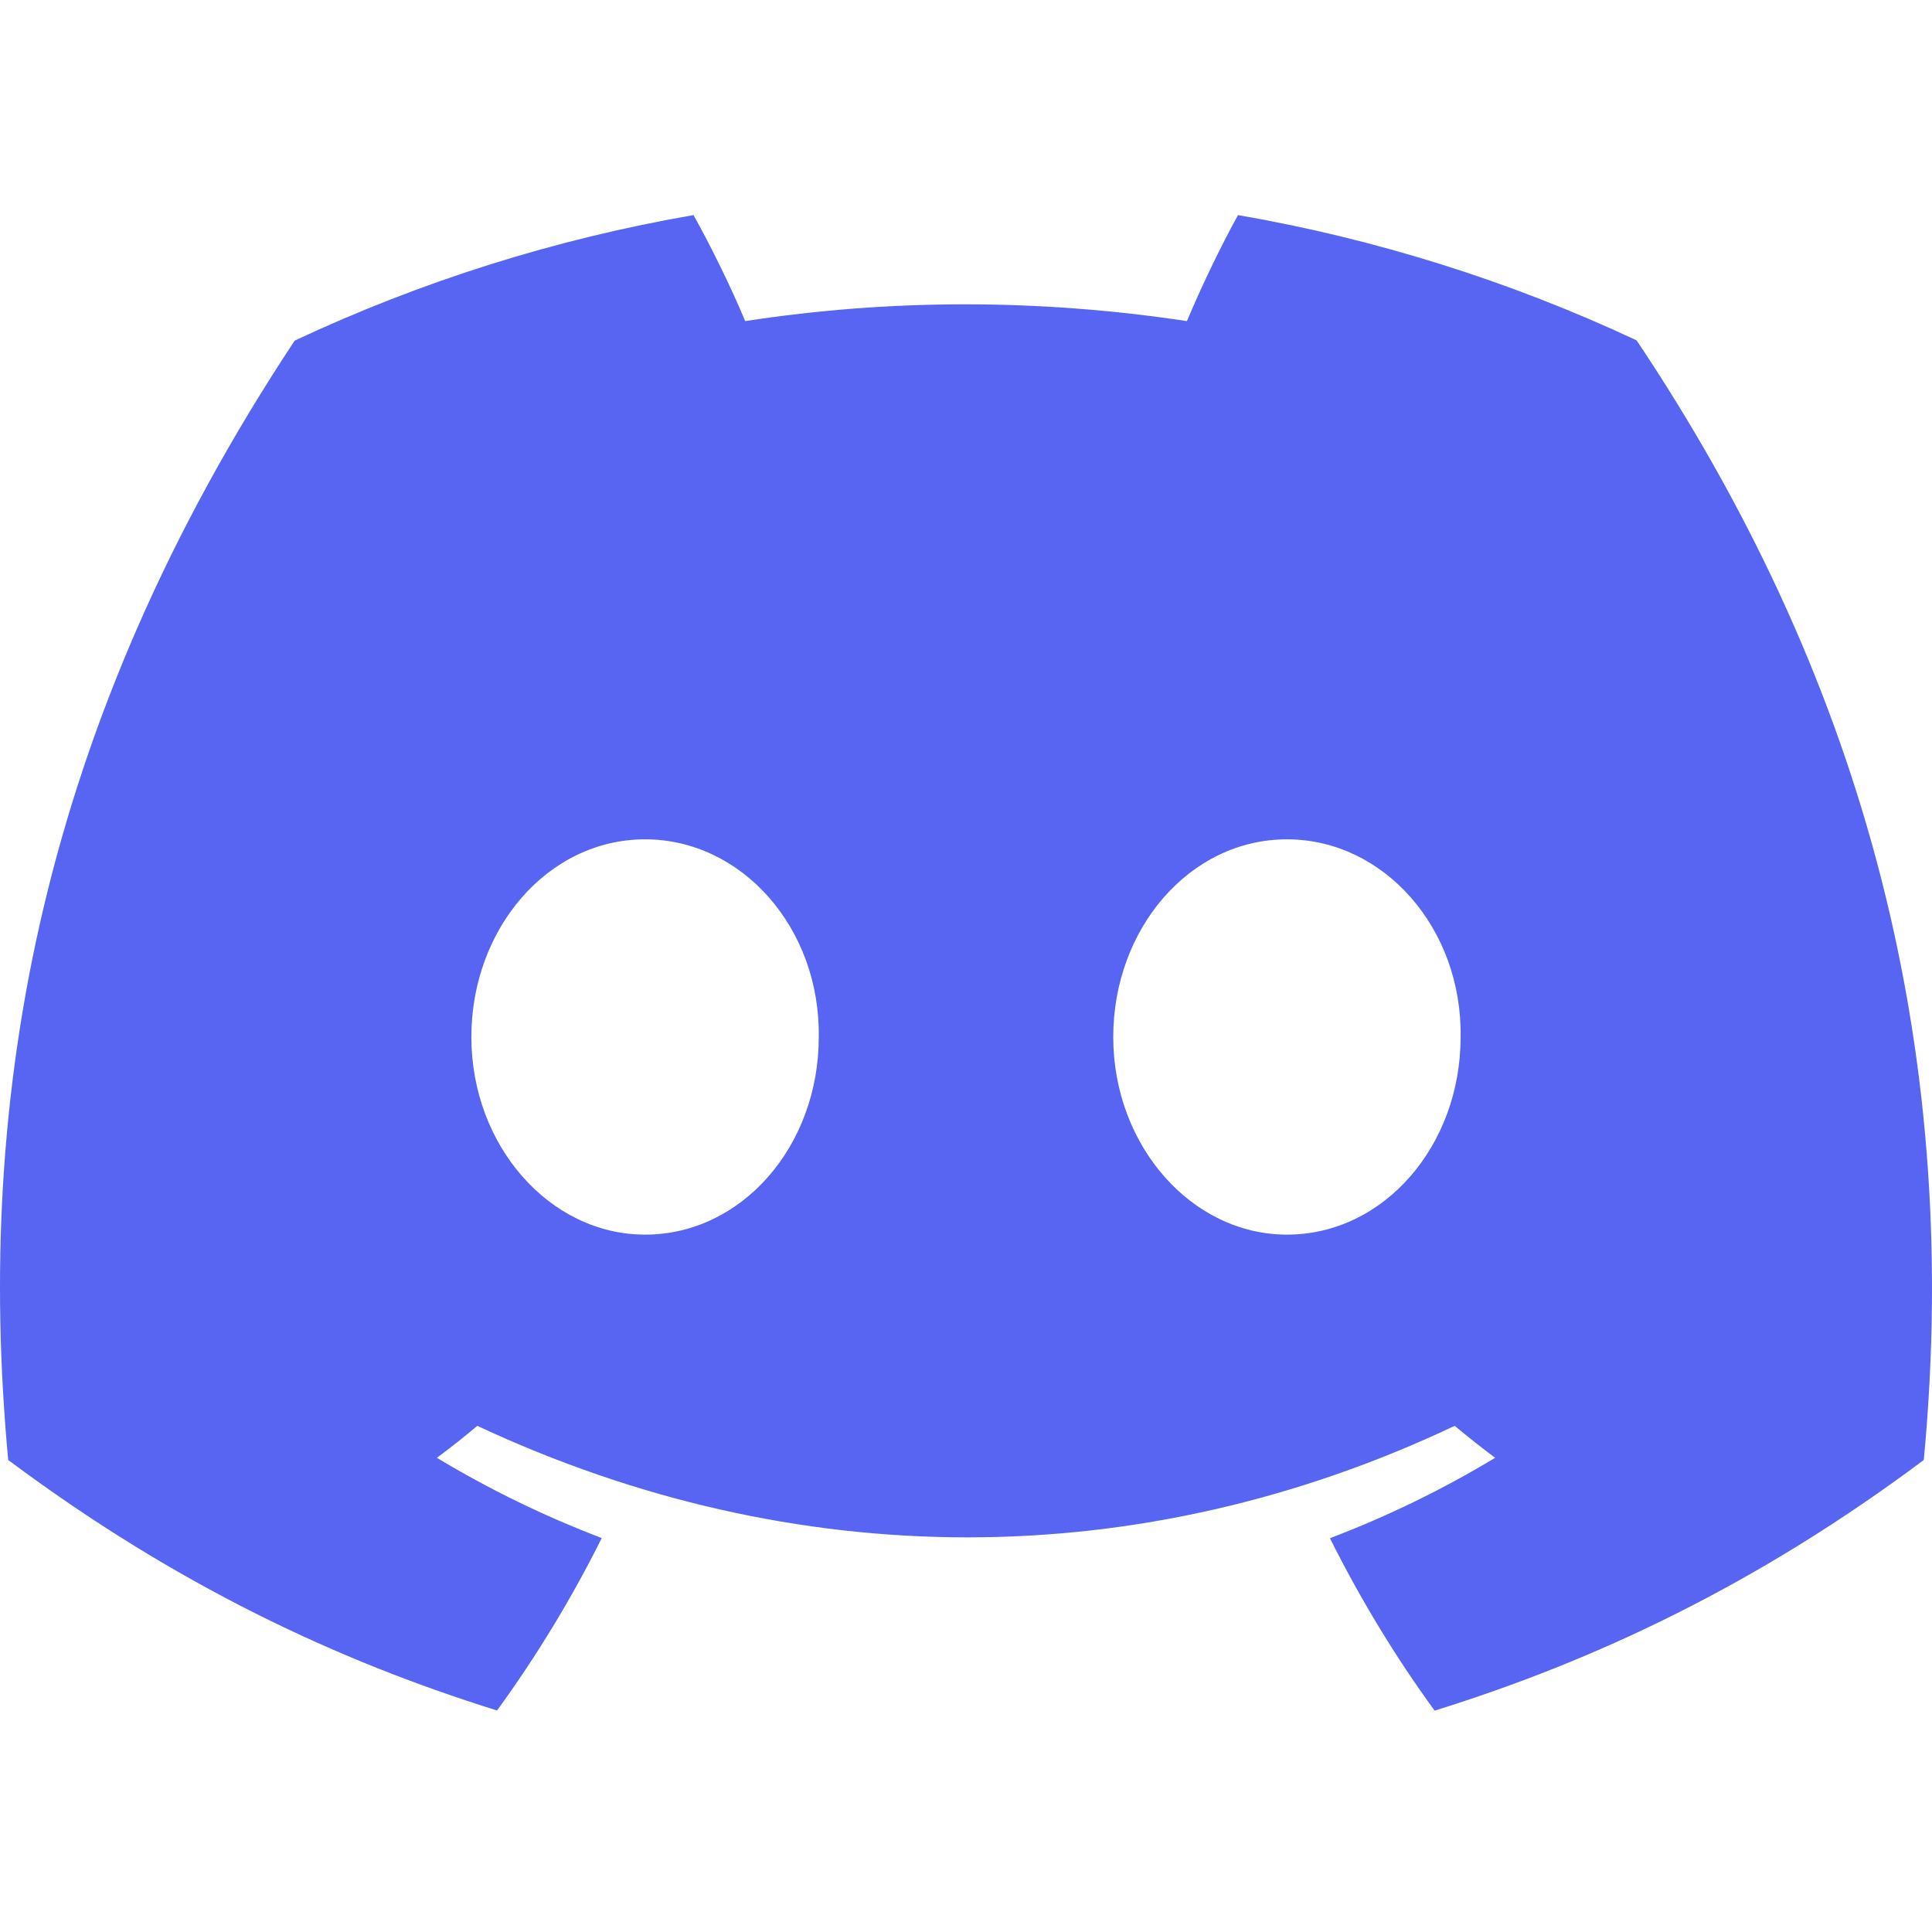
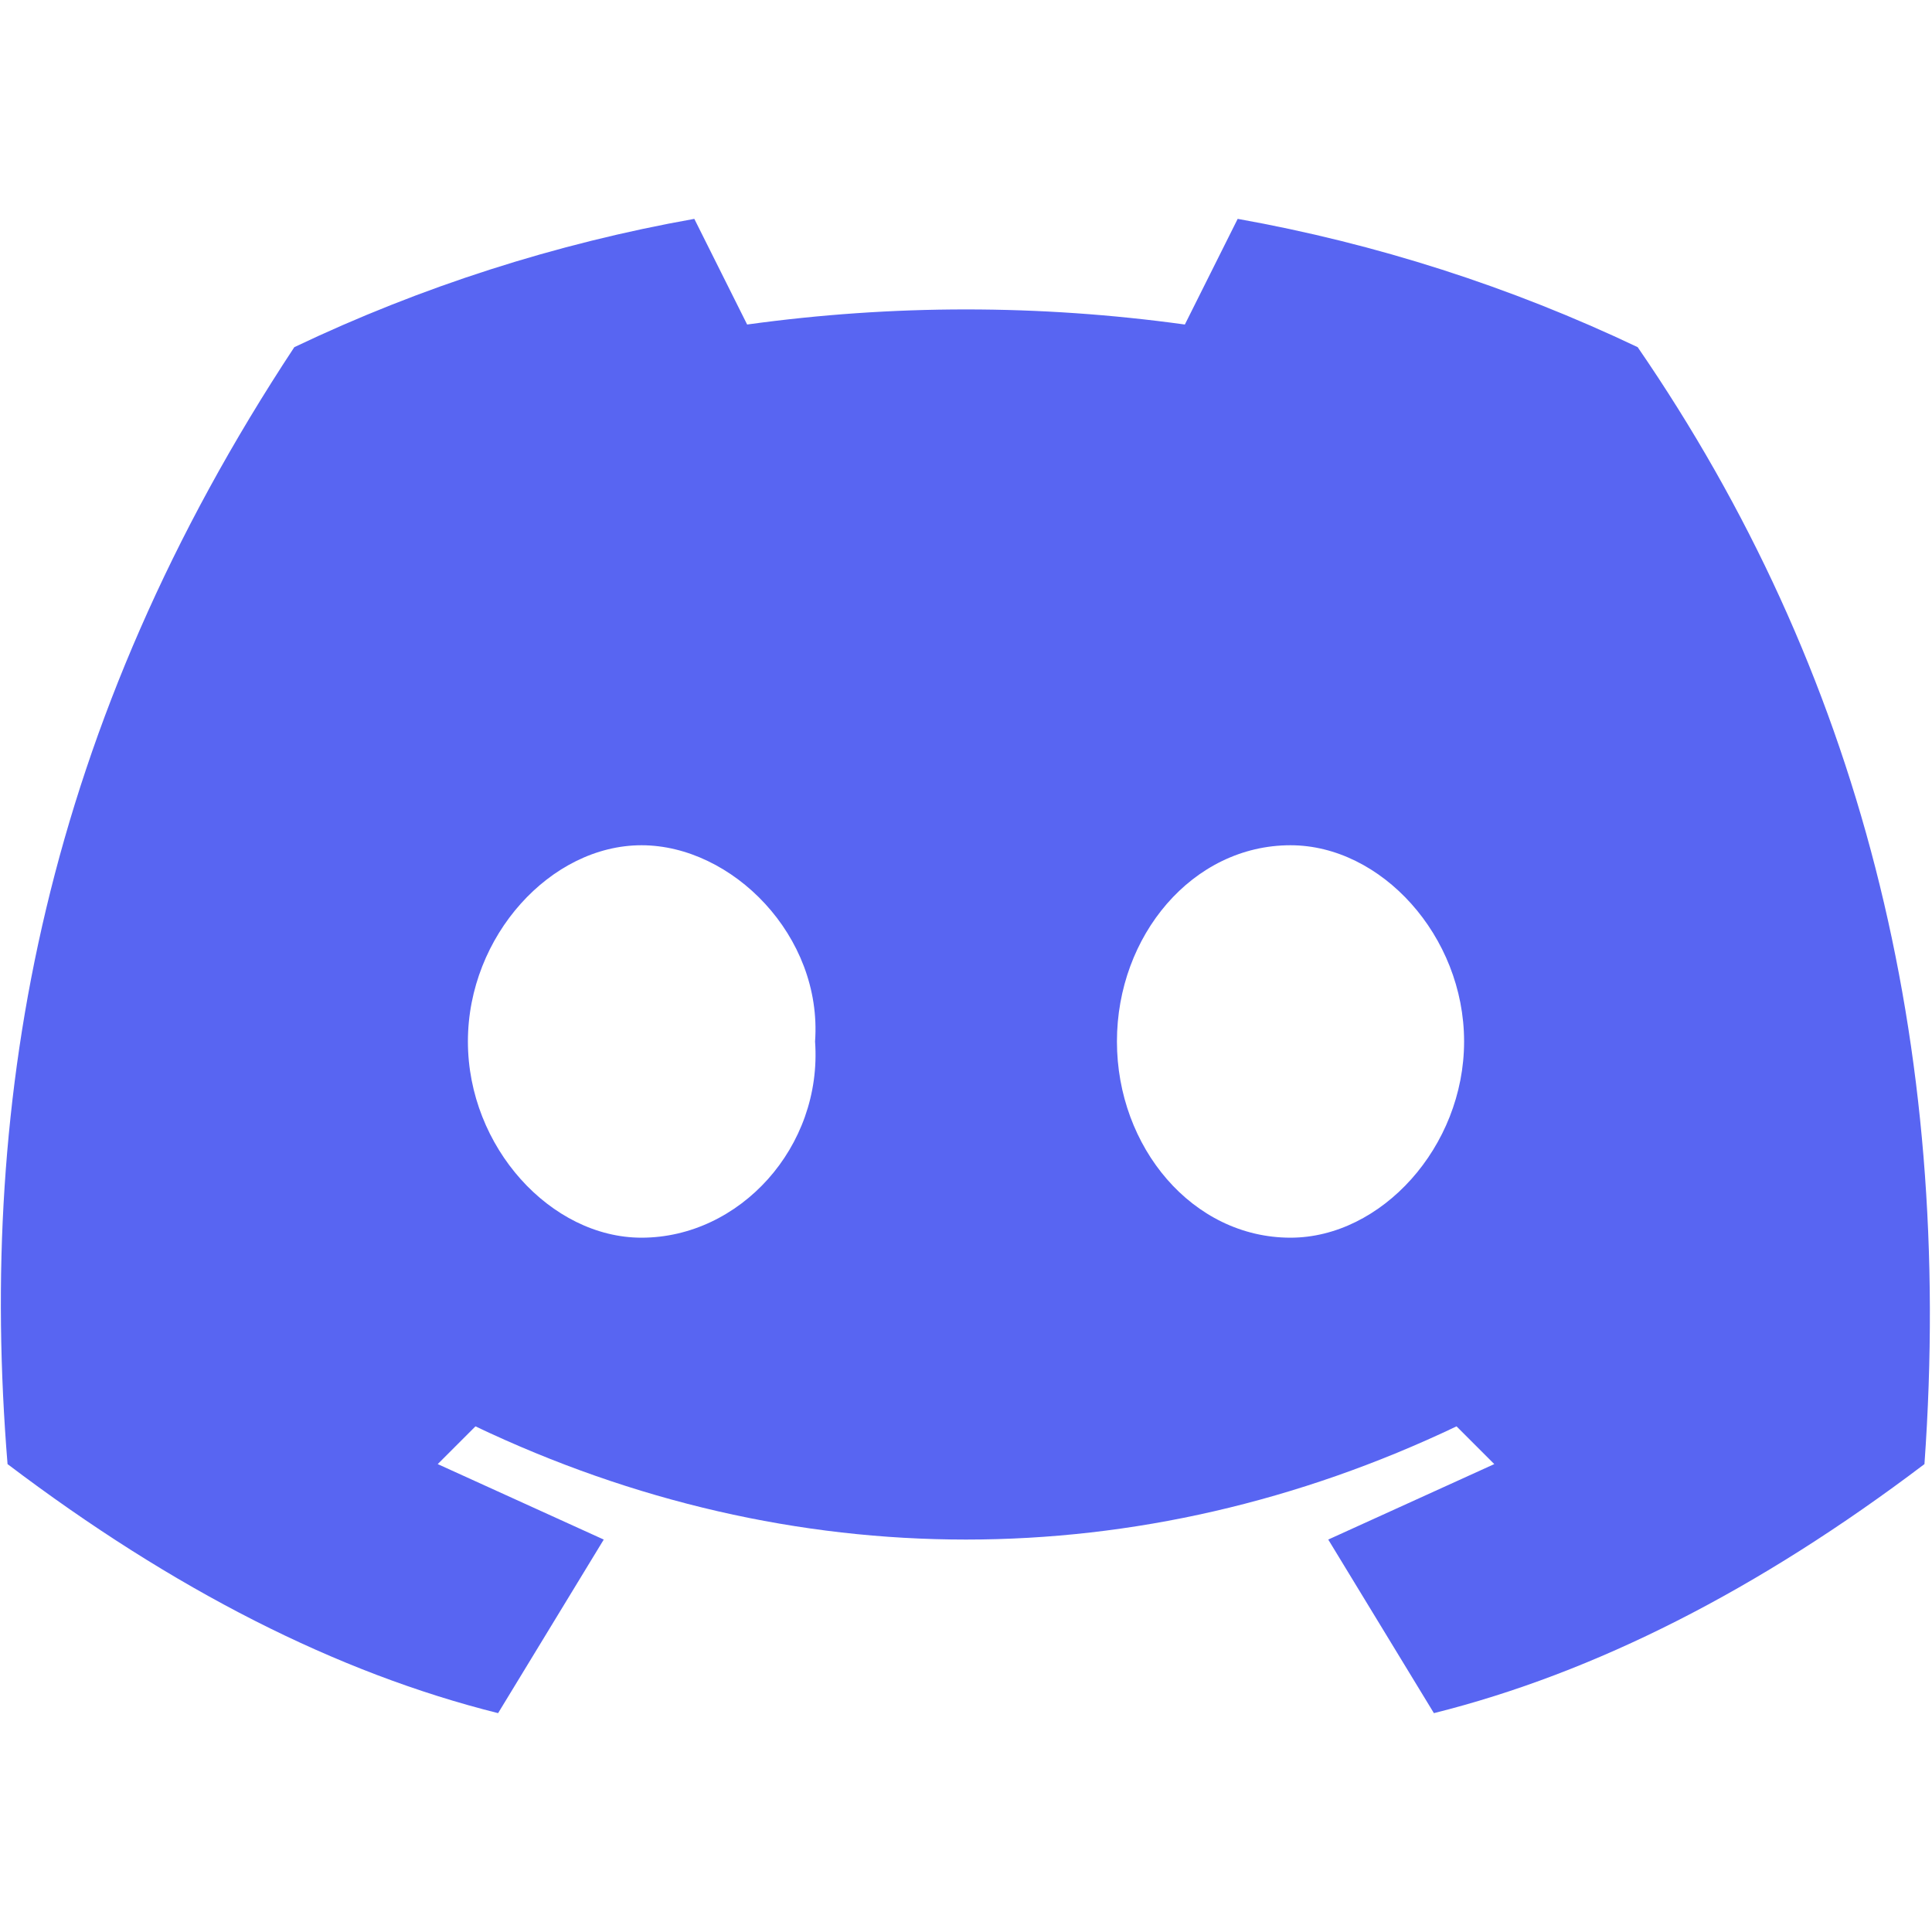
- <svg xmlns="http://www.w3.org/2000/svg" width="800" height="800" preserveAspectRatio="xMidYMid" viewBox="0 -28.5 256 256">
-   <path fill="#5865F2" d="M216.856 16.597A208.5 208.5 0 0 0 164.042 0c-2.275 4.113-4.933 9.645-6.766 14.046q-29.538-4.442-58.533 0c-1.832-4.4-4.55-9.933-6.846-14.046a207.8 207.8 0 0 0-52.855 16.638C5.618 67.147-3.443 116.4 1.087 164.956c22.169 16.555 43.653 26.612 64.775 33.193A161 161 0 0 0 79.735 175.3a136.4 136.4 0 0 1-21.846-10.632 109 109 0 0 0 5.356-4.237c42.122 19.702 87.89 19.702 129.51 0a132 132 0 0 0 5.355 4.237 136 136 0 0 1-21.886 10.653c4.006 8.02 8.638 15.67 13.873 22.848 21.142-6.58 42.646-16.637 64.815-33.213 5.316-56.288-9.08-105.09-38.056-148.36M85.474 135.095c-12.645 0-23.015-11.805-23.015-26.18s10.149-26.2 23.015-26.2 23.236 11.804 23.015 26.2c.02 14.375-10.148 26.18-23.015 26.18m85.051 0c-12.645 0-23.014-11.805-23.014-26.18s10.148-26.2 23.014-26.2c12.867 0 23.236 11.804 23.015 26.2 0 14.375-10.148 26.18-23.015 26.18" />
+ <svg xmlns="http://www.w3.org/2000/svg" preserveAspectRatio="xMidYMid" viewBox="0 -29 256 256">
+   <path fill="#5865f2" d="M217 17a209 209 0 0 0-53-17l-7 14q-29-4-58 0L92 0a208 208 0 0 0-53 17C6 67-3 116 1 165q33 25 65 33l14-23-22-10 5-5c42 20 88 20 130 0l5 5-22 10 14 23q32-8 65-33 6-84-38-148M85 135c-12 0-23-12-23-26s11-26 23-26 24 12 23 26c1 14-10 26-23 26m86 0c-13 0-23-12-23-26s10-26 23-26c12 0 23 12 23 26s-11 26-23 26" />
</svg>
